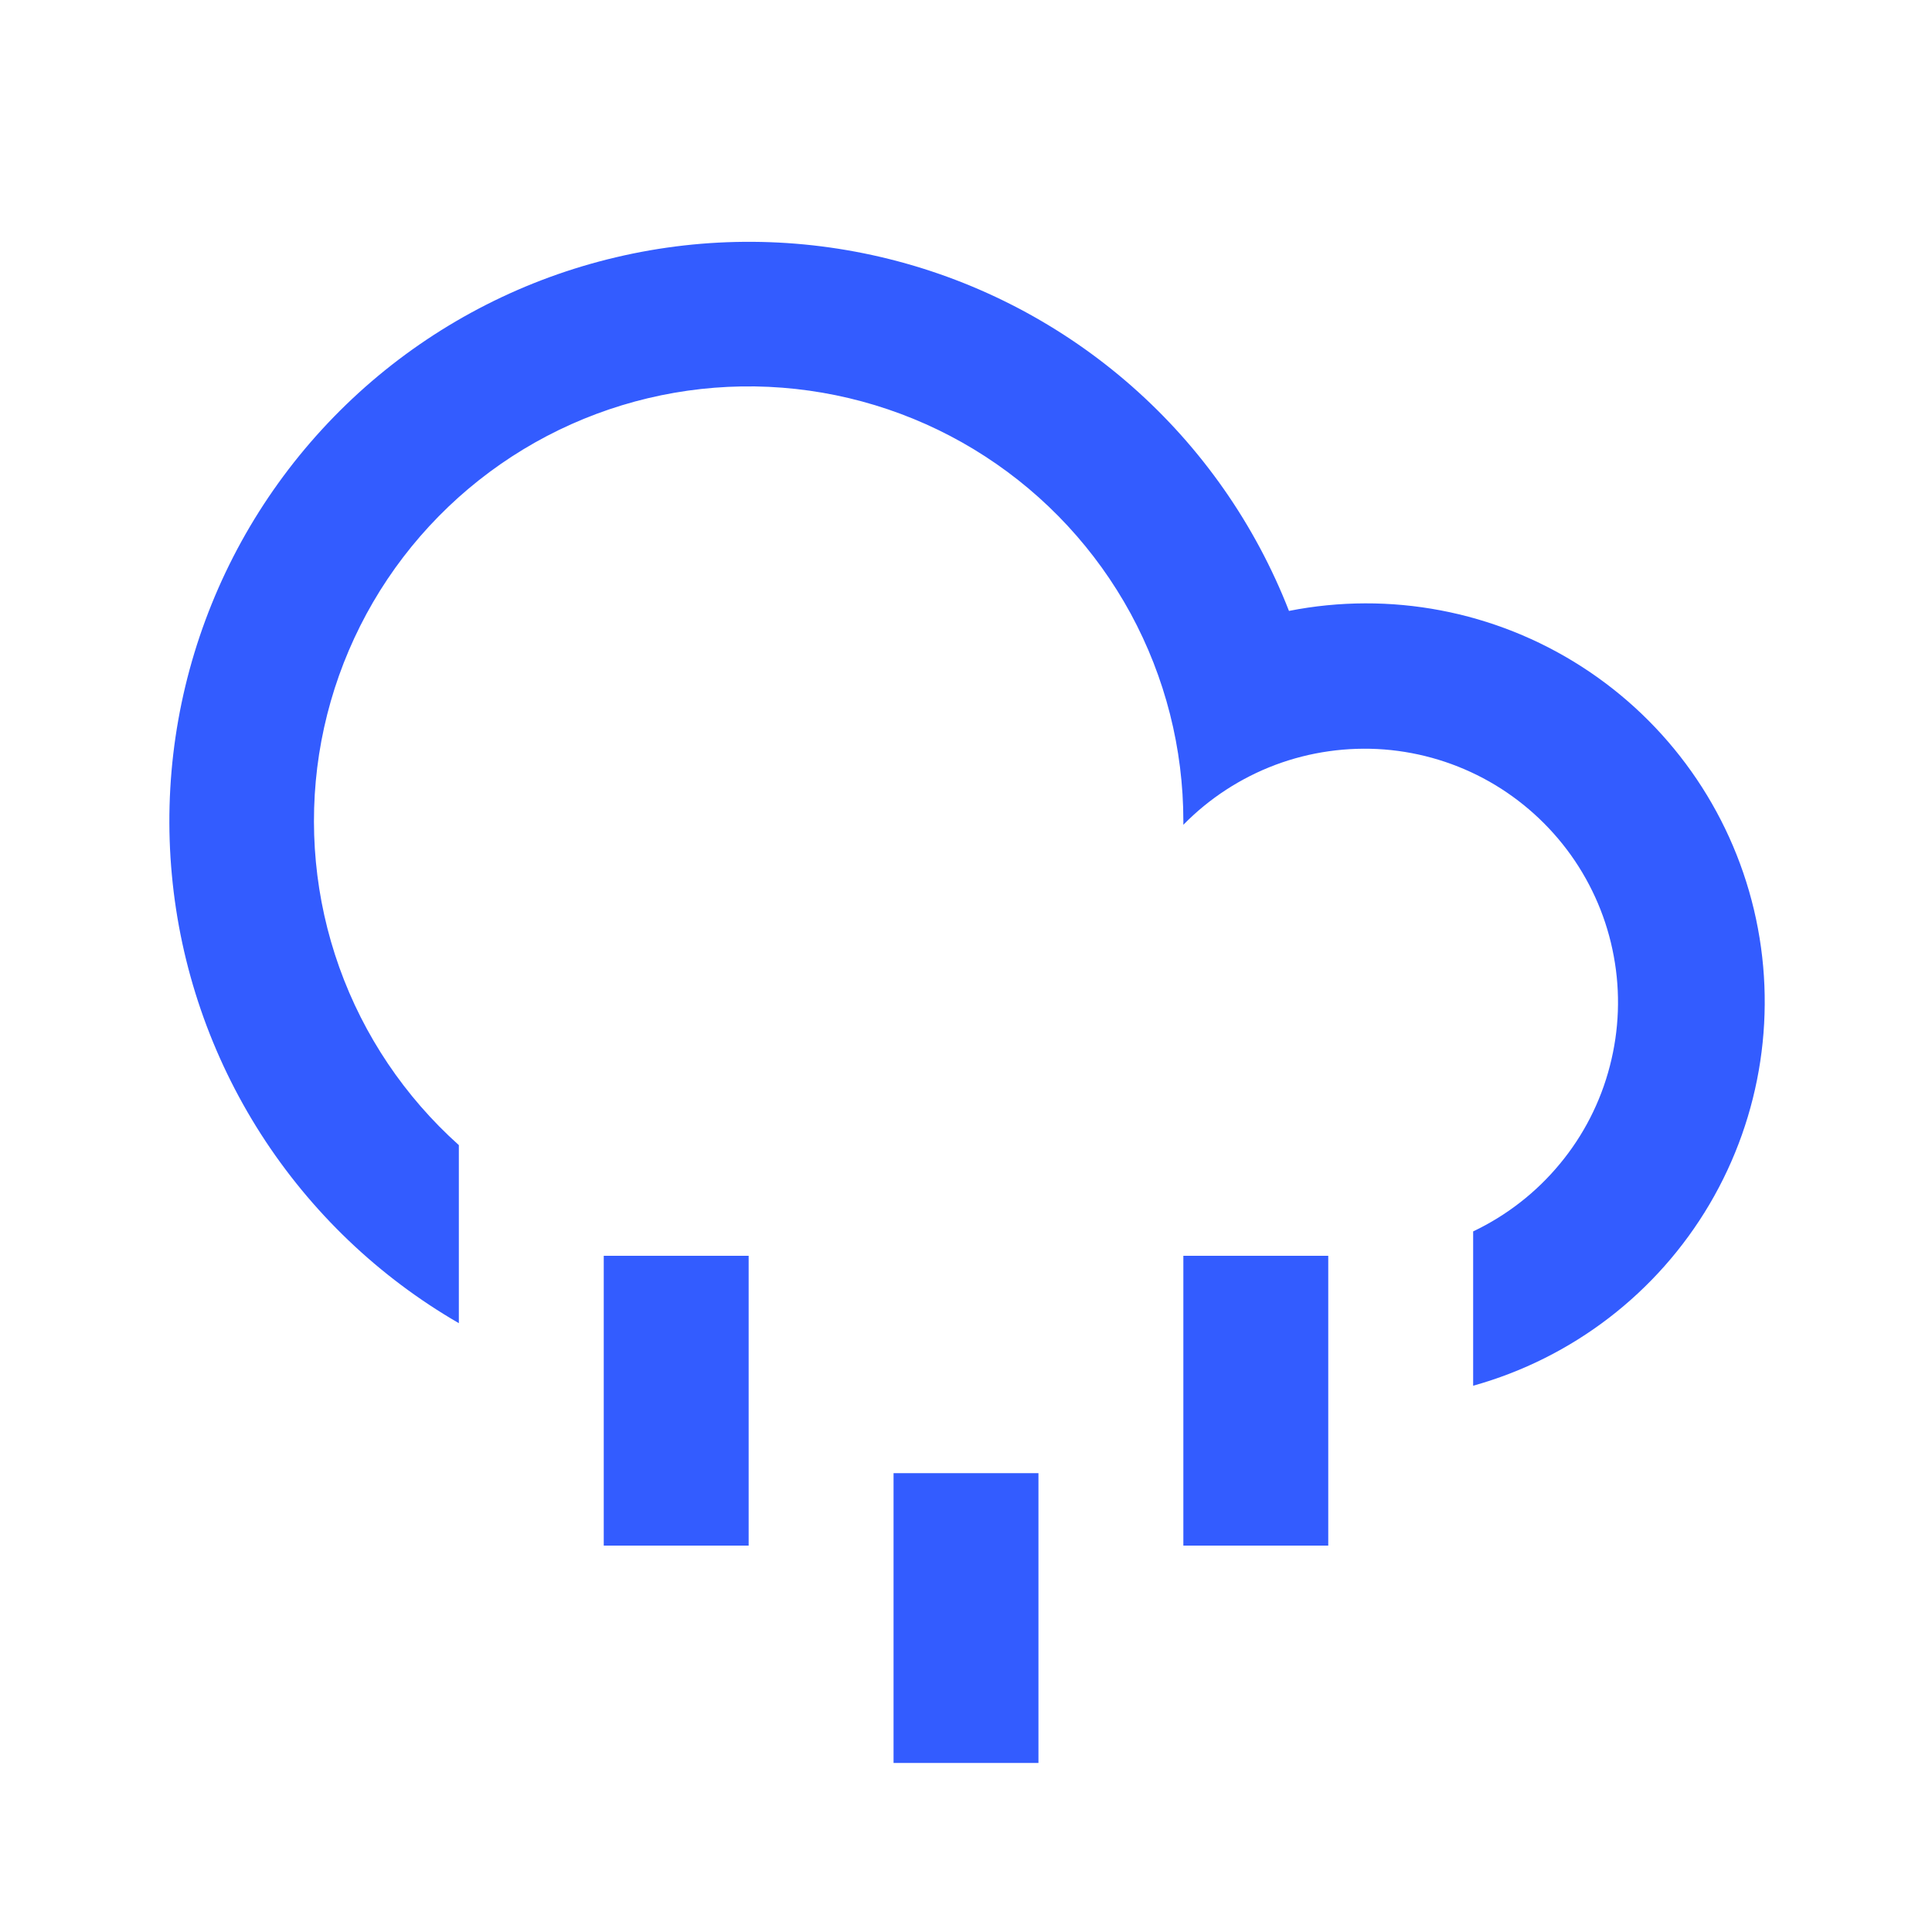
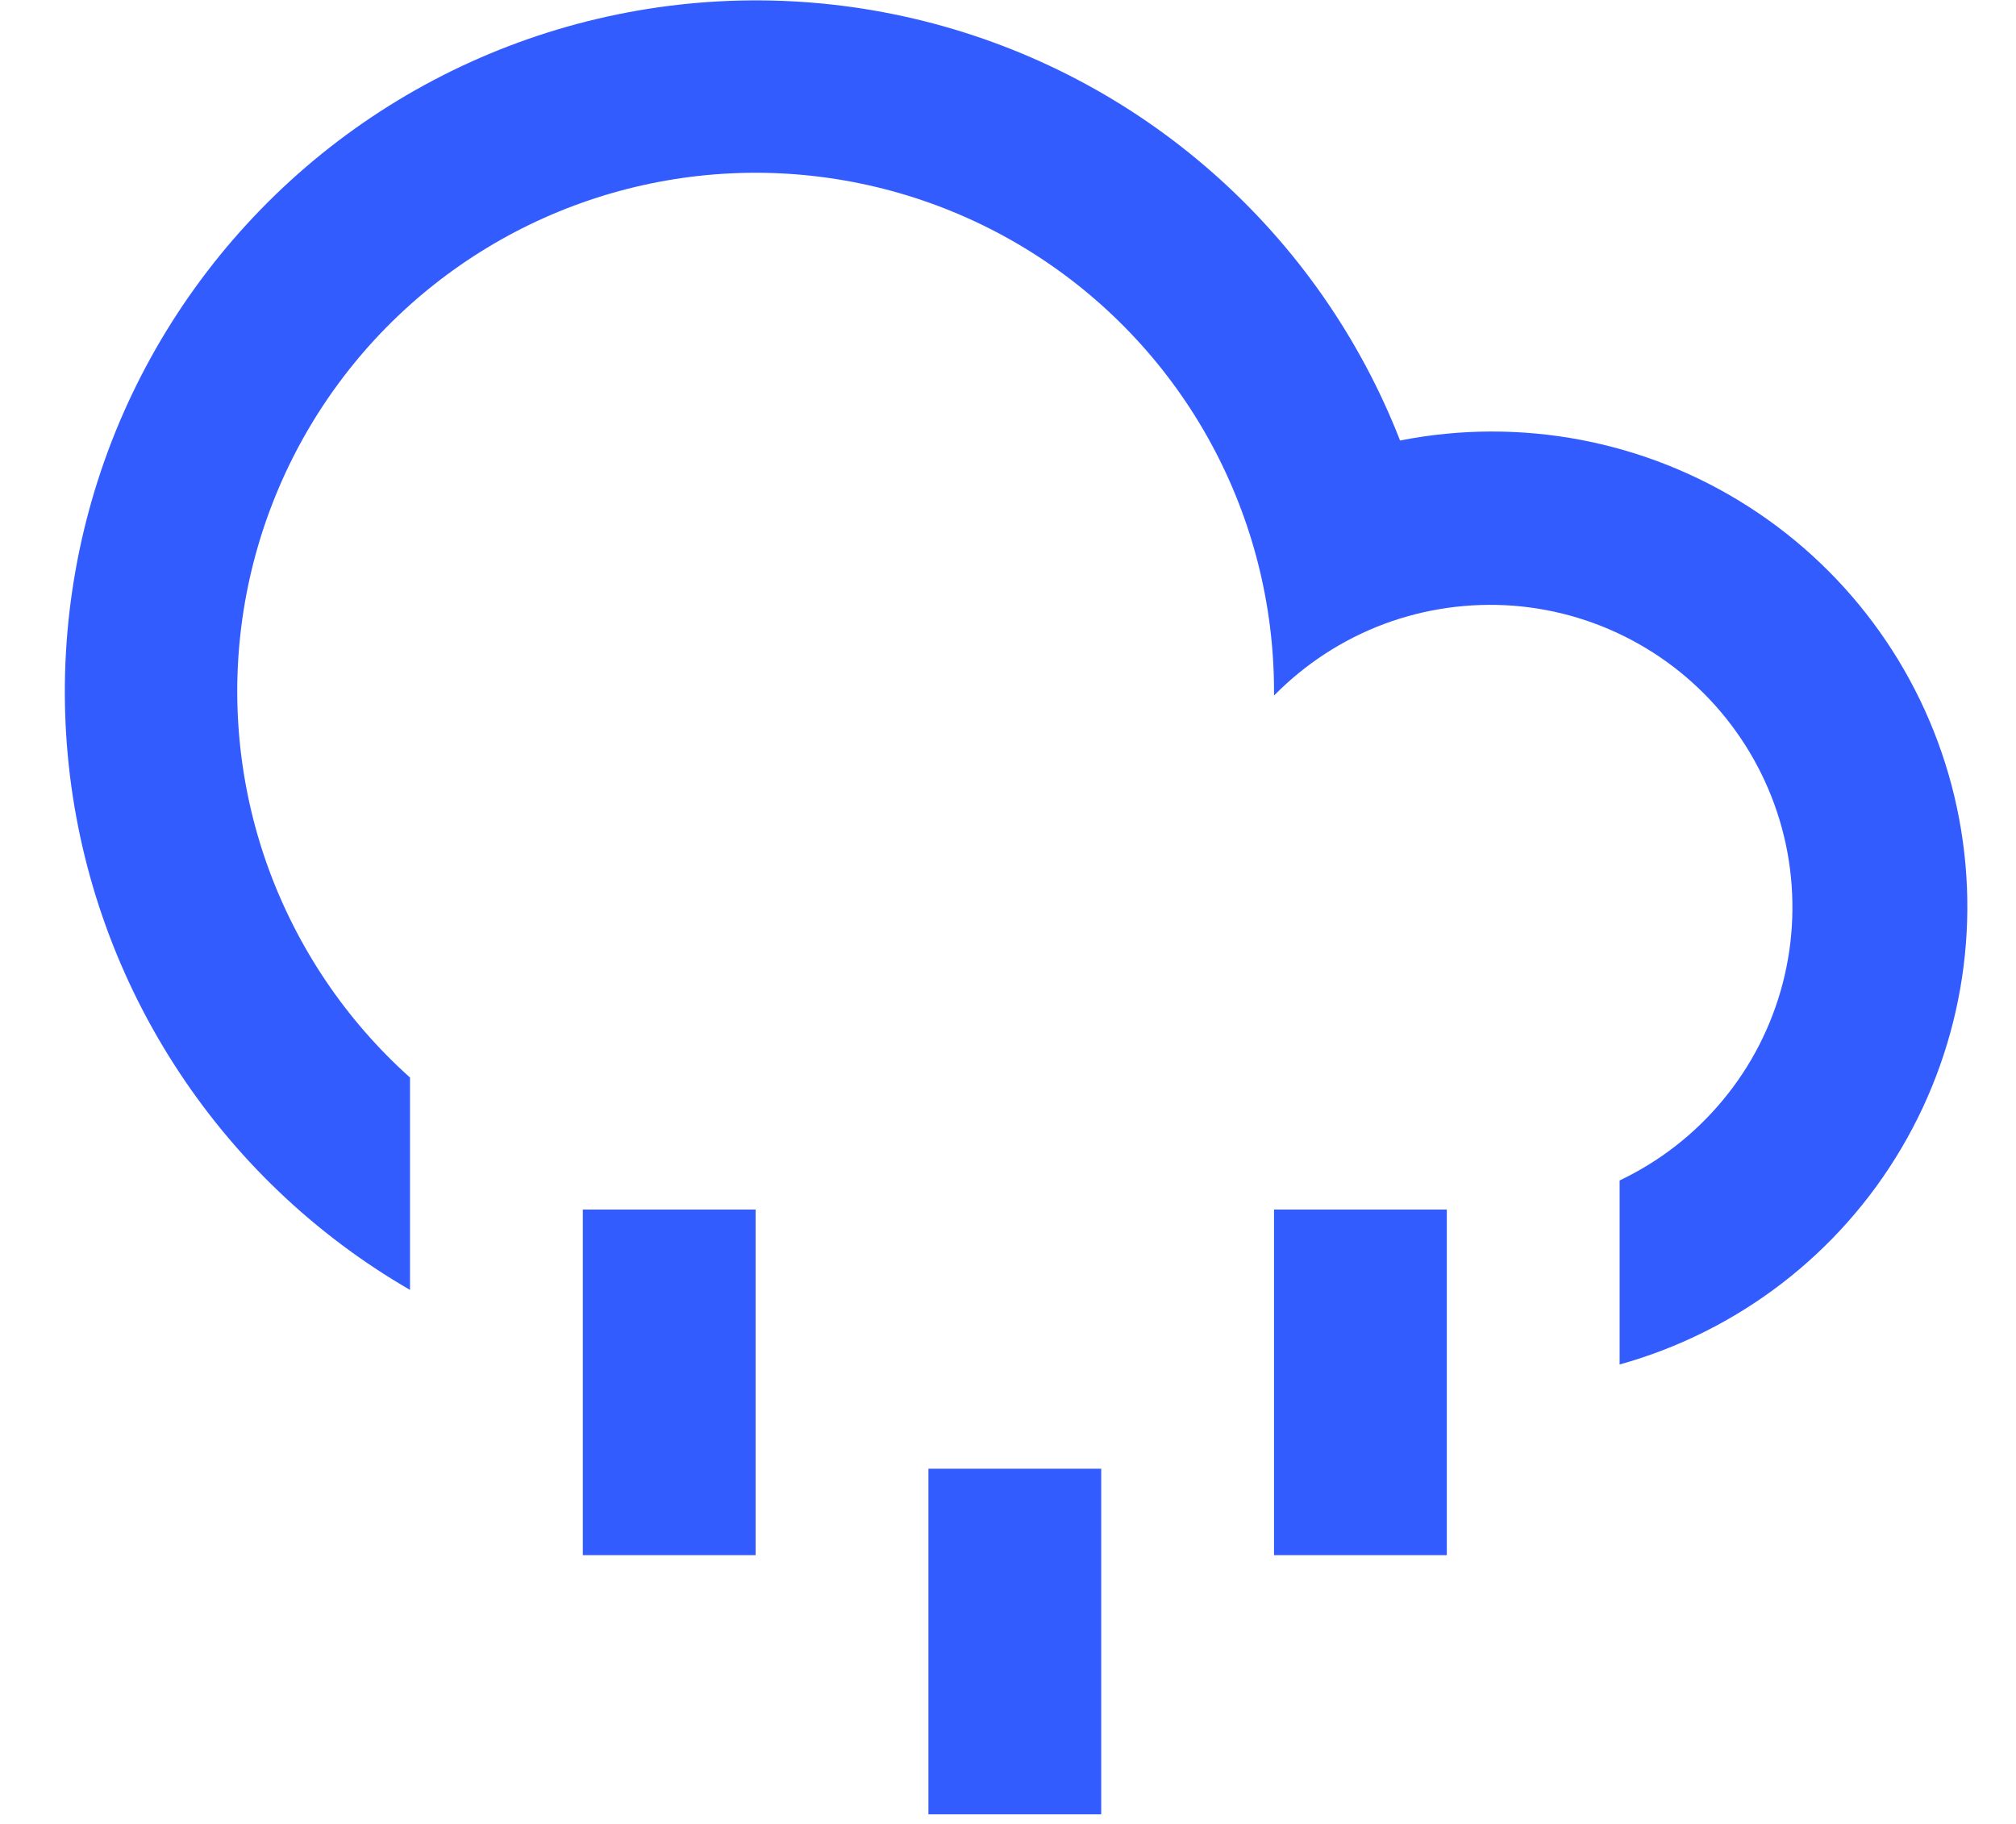
- <svg xmlns="http://www.w3.org/2000/svg" width="24" height="24" viewBox="0 0 24 24" fill="none">
-   <path d="M5.7 16.437C4.704 15.861 3.861 15.055 3.24 14.086C2.62 13.117 2.241 12.014 2.135 10.869C2.028 9.723 2.198 8.569 2.63 7.502C3.061 6.436 3.742 5.489 4.615 4.739C5.488 3.99 6.528 3.461 7.648 3.197C8.768 2.932 9.934 2.94 11.05 3.219C12.166 3.498 13.199 4.04 14.063 4.801C14.926 5.561 15.594 6.517 16.012 7.589C17.268 7.341 18.571 7.589 19.648 8.281C20.725 8.973 21.492 10.055 21.788 11.3C22.084 12.546 21.886 13.857 21.236 14.96C20.585 16.063 19.533 16.87 18.3 17.214V15.297C18.716 15.099 19.084 14.813 19.377 14.458C19.671 14.104 19.883 13.689 19.998 13.243C20.114 12.797 20.131 12.332 20.047 11.879C19.964 11.426 19.782 10.998 19.515 10.623C19.247 10.248 18.901 9.936 18.501 9.709C18.1 9.482 17.654 9.346 17.195 9.31C16.736 9.275 16.275 9.34 15.844 9.501C15.413 9.663 15.022 9.917 14.7 10.246V10.2C14.7 9.299 14.475 8.413 14.045 7.621C13.614 6.83 12.993 6.159 12.237 5.669C11.482 5.179 10.615 4.886 9.717 4.816C8.819 4.746 7.918 4.903 7.096 5.27C6.273 5.638 5.556 6.206 5.009 6.921C4.462 7.637 4.103 8.478 3.964 9.368C3.826 10.258 3.912 11.169 4.215 12.017C4.518 12.865 5.029 13.624 5.7 14.225V16.437ZM7.5 15.6H9.3V19.2H7.5V15.6ZM14.7 15.6H16.5V19.2H14.7V15.6ZM11.1 18.3H12.9V21.9H11.1V18.3Z" fill="#335CFF" />
+ <svg xmlns="http://www.w3.org/2000/svg" width="21" height="19" viewBox="0 0 21 19" fill="none">
+   <path d="M4.271 13.437C3.275 12.861 2.432 12.055 1.812 11.086C1.191 10.117 0.812 9.014 0.706 7.869C0.6 6.723 0.77 5.569 1.201 4.502C1.633 3.436 2.314 2.489 3.187 1.739C4.06 0.99 5.1 0.461 6.219 0.197C7.339 -0.068 8.506 -0.06 9.622 0.219C10.738 0.498 11.771 1.04 12.634 1.801C13.497 2.561 14.166 3.517 14.584 4.589C15.839 4.341 17.142 4.589 18.219 5.281C19.296 5.973 20.063 7.055 20.359 8.3C20.655 9.546 20.457 10.857 19.807 11.96C19.157 13.063 18.105 13.87 16.871 14.214V12.297C17.287 12.099 17.655 11.813 17.948 11.458C18.242 11.104 18.454 10.689 18.57 10.243C18.686 9.798 18.702 9.332 18.619 8.879C18.535 8.426 18.353 7.997 18.086 7.623C17.819 7.248 17.473 6.936 17.072 6.709C16.671 6.482 16.226 6.346 15.767 6.31C15.308 6.275 14.846 6.34 14.415 6.501C13.984 6.663 13.594 6.917 13.271 7.246V7.2C13.271 6.299 13.046 5.413 12.616 4.621C12.186 3.83 11.565 3.159 10.809 2.669C10.053 2.179 9.187 1.886 8.289 1.816C7.39 1.746 6.489 1.903 5.667 2.27C4.845 2.638 4.127 3.206 3.581 3.921C3.034 4.637 2.675 5.478 2.536 6.368C2.397 7.258 2.483 8.169 2.786 9.017C3.09 9.865 3.6 10.624 4.271 11.225V13.437ZM6.071 12.6H7.871V16.2H6.071V12.6ZM13.271 12.6H15.071V16.2H13.271V12.6ZM9.671 15.3H11.471V18.9H9.671V15.3Z" fill="#335CFF" />
</svg>
